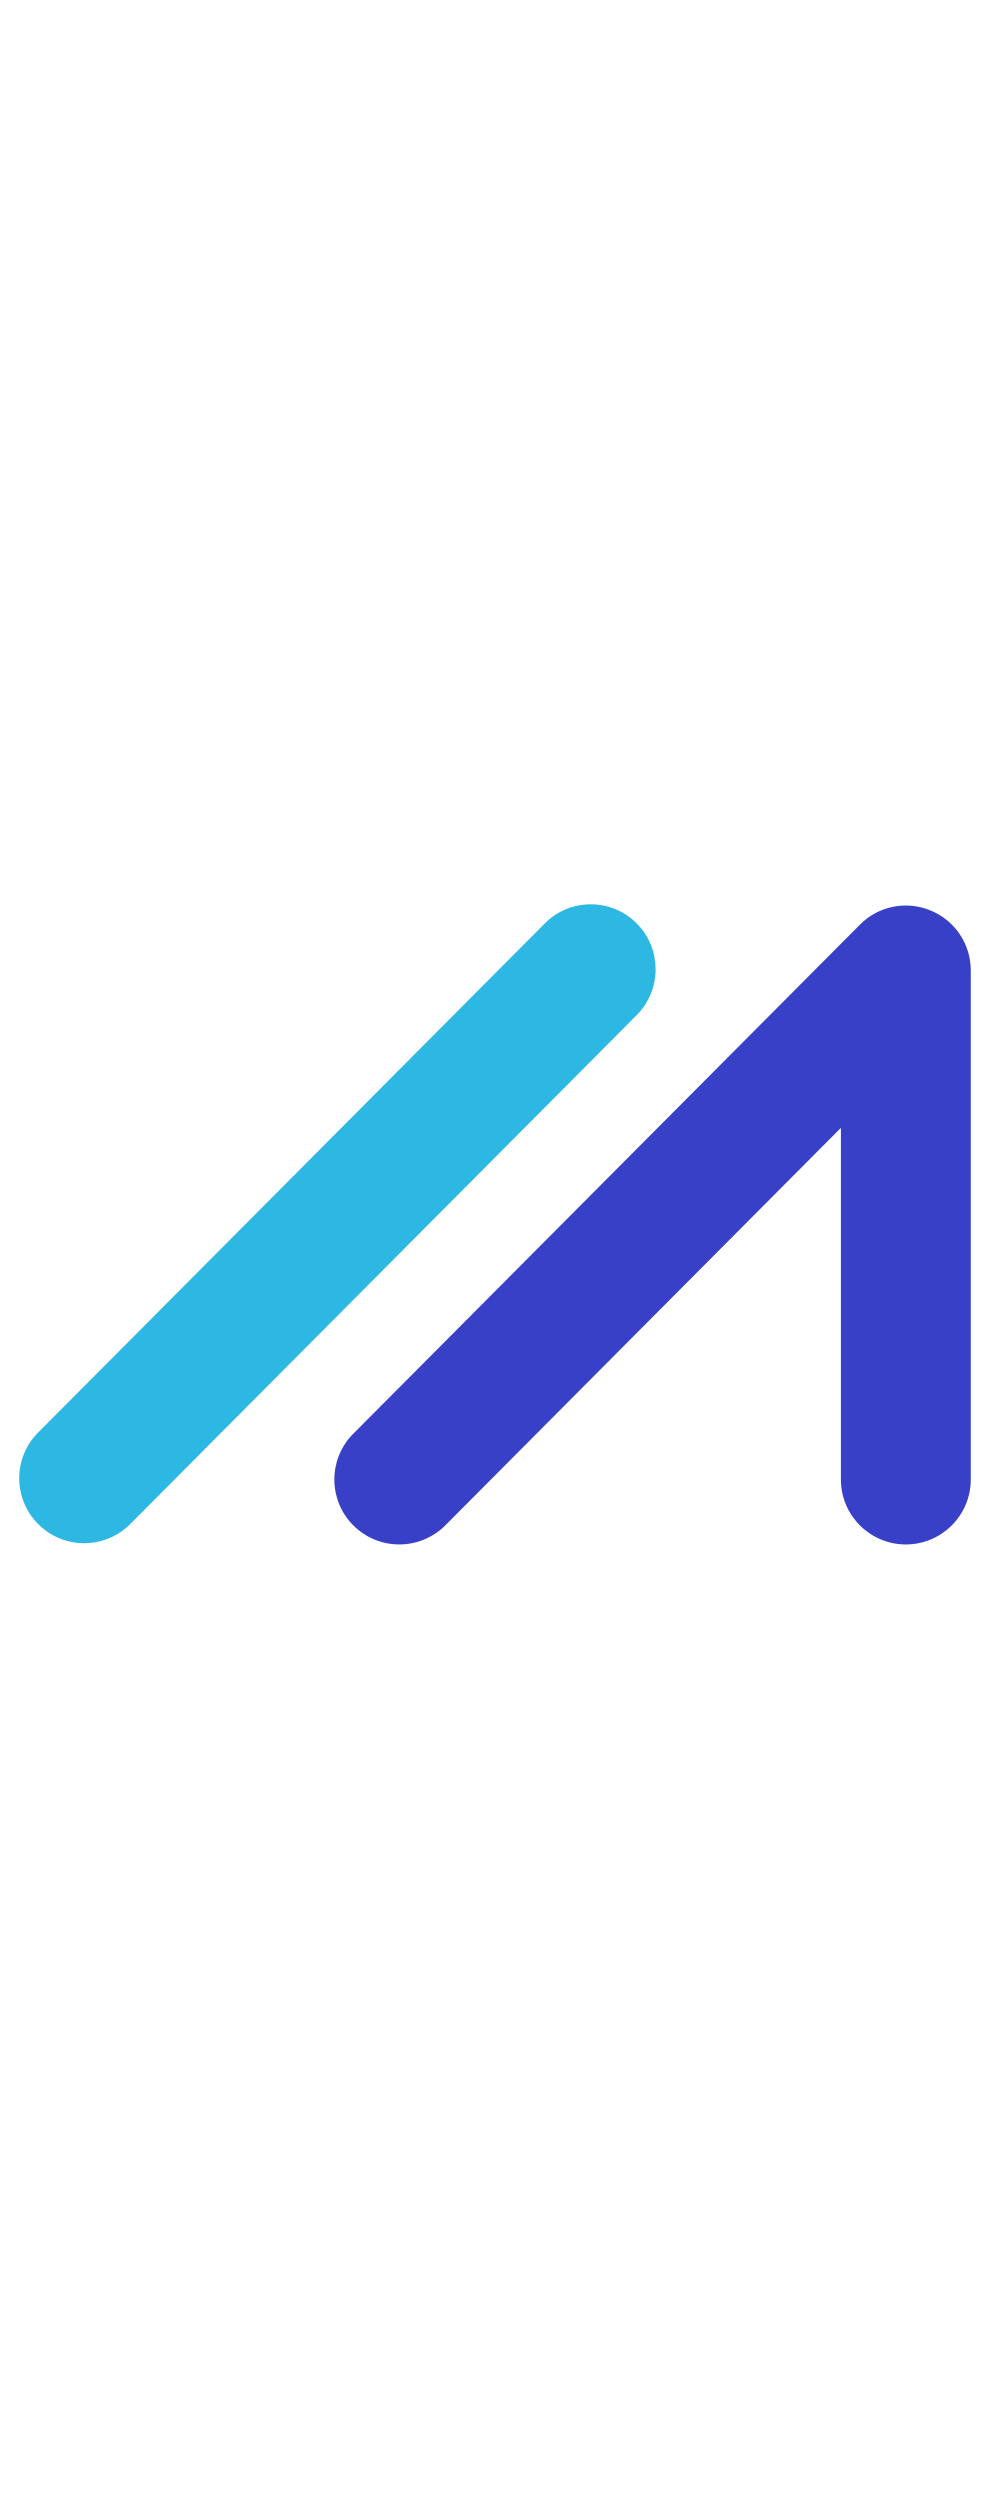
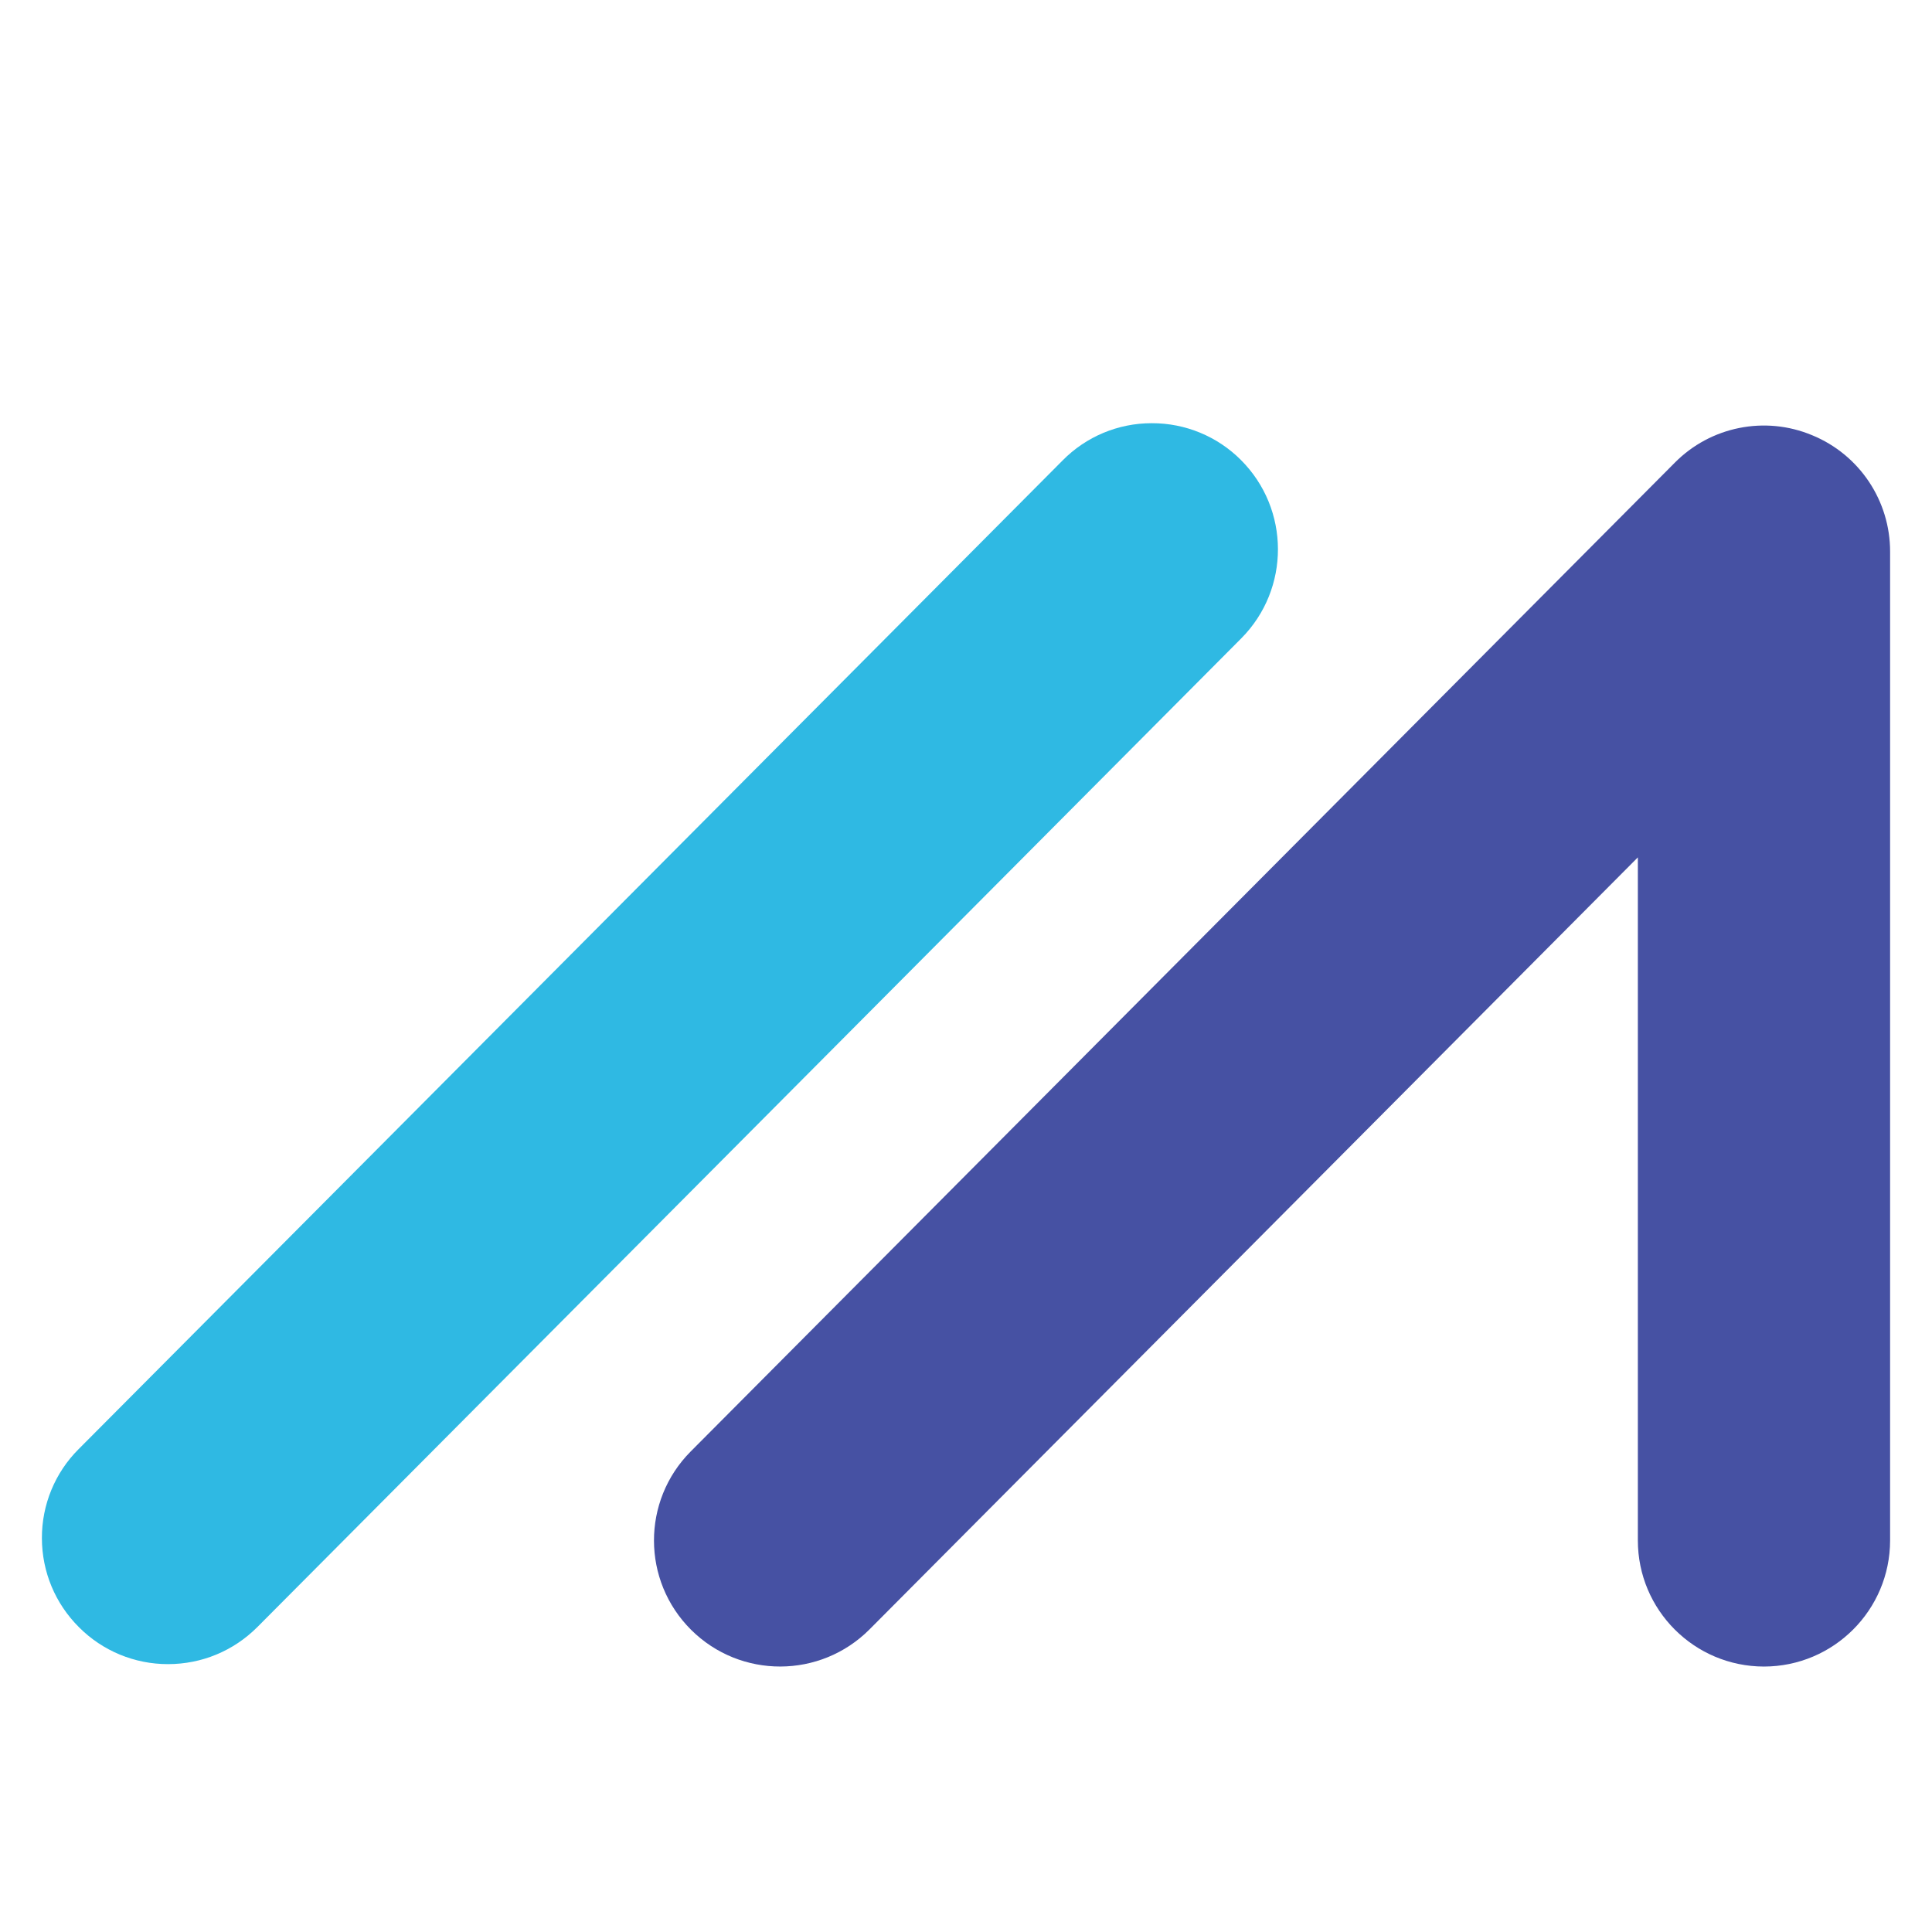
- <svg xmlns="http://www.w3.org/2000/svg" version="1.1" id="Layer_1" x="0px" y="0px" width="800px" height="2000px" viewBox="0 0 800 2000" enable-background="new 0 0 800 2000" xml:space="preserve">
-   <path fill="#2DB8E3" d="M509.224,738.593c-9.71-9.728-22.902-15.174-36.651-15.138h-0.148c-13.785,0-26.979,5.522-36.65,15.351  L30.519,1145.998c-9.746,9.709-15.193,22.938-15.138,36.724c0.038,13.86,5.485,26.905,15.314,36.688  c9.701,9.728,22.884,15.176,36.614,15.157c13.916,0,27.024-5.448,36.854-15.306L509.39,812.063  C529.568,791.716,529.513,758.865,509.224,738.593z" />
-   <path fill="#3840C7" d="M744.508,728.402c-19.418-8.116-41.839-3.612-56.625,11.369l-405.291,407.226  c-20.216,20.346-20.132,53.217,0.185,73.45c20.364,20.234,53.244,20.122,73.487-0.185l316.461-317.98v281.329  c0,28.684,23.255,51.919,51.938,51.957c28.683-0.038,51.937-23.273,51.955-51.957V776.431  C776.675,755.381,763.982,736.397,744.508,728.402z" />
+ <svg xmlns="http://www.w3.org/2000/svg" version="1.1" id="Layer_1" x="0px" y="0px" width="500px" height="500px" viewBox="0 0 500 500" enable-background="new 0 0 500 500" xml:space="preserve">
+   <path fill="#2FB9E3" d="M321.143,119.037c-6.101-6.112-14.39-9.534-23.028-9.512h-0.094c-8.662,0-16.95,3.47-23.027,9.646  L20.356,375.023c-6.124,6.102-9.546,14.412-9.512,23.074c0.024,8.709,3.446,16.906,9.622,23.053  c6.096,6.113,14.379,9.537,23.006,9.525c8.744,0,16.98-3.424,23.157-9.617l254.618-255.858  C333.927,152.416,333.891,131.775,321.143,119.037z" />
+   <path fill="#4651A3" d="M468.979,112.634c-12.201-5.1-26.288-2.27-35.579,7.144L178.742,375.65  c-12.702,12.785-12.649,33.438,0.116,46.15c12.796,12.715,33.455,12.646,46.174-0.115l198.843-199.796v176.767  c0,18.023,14.612,32.625,32.635,32.646c18.022-0.021,32.634-14.623,32.646-32.646V142.812  C489.19,129.585,481.217,117.657,468.979,112.634z" />
</svg>
